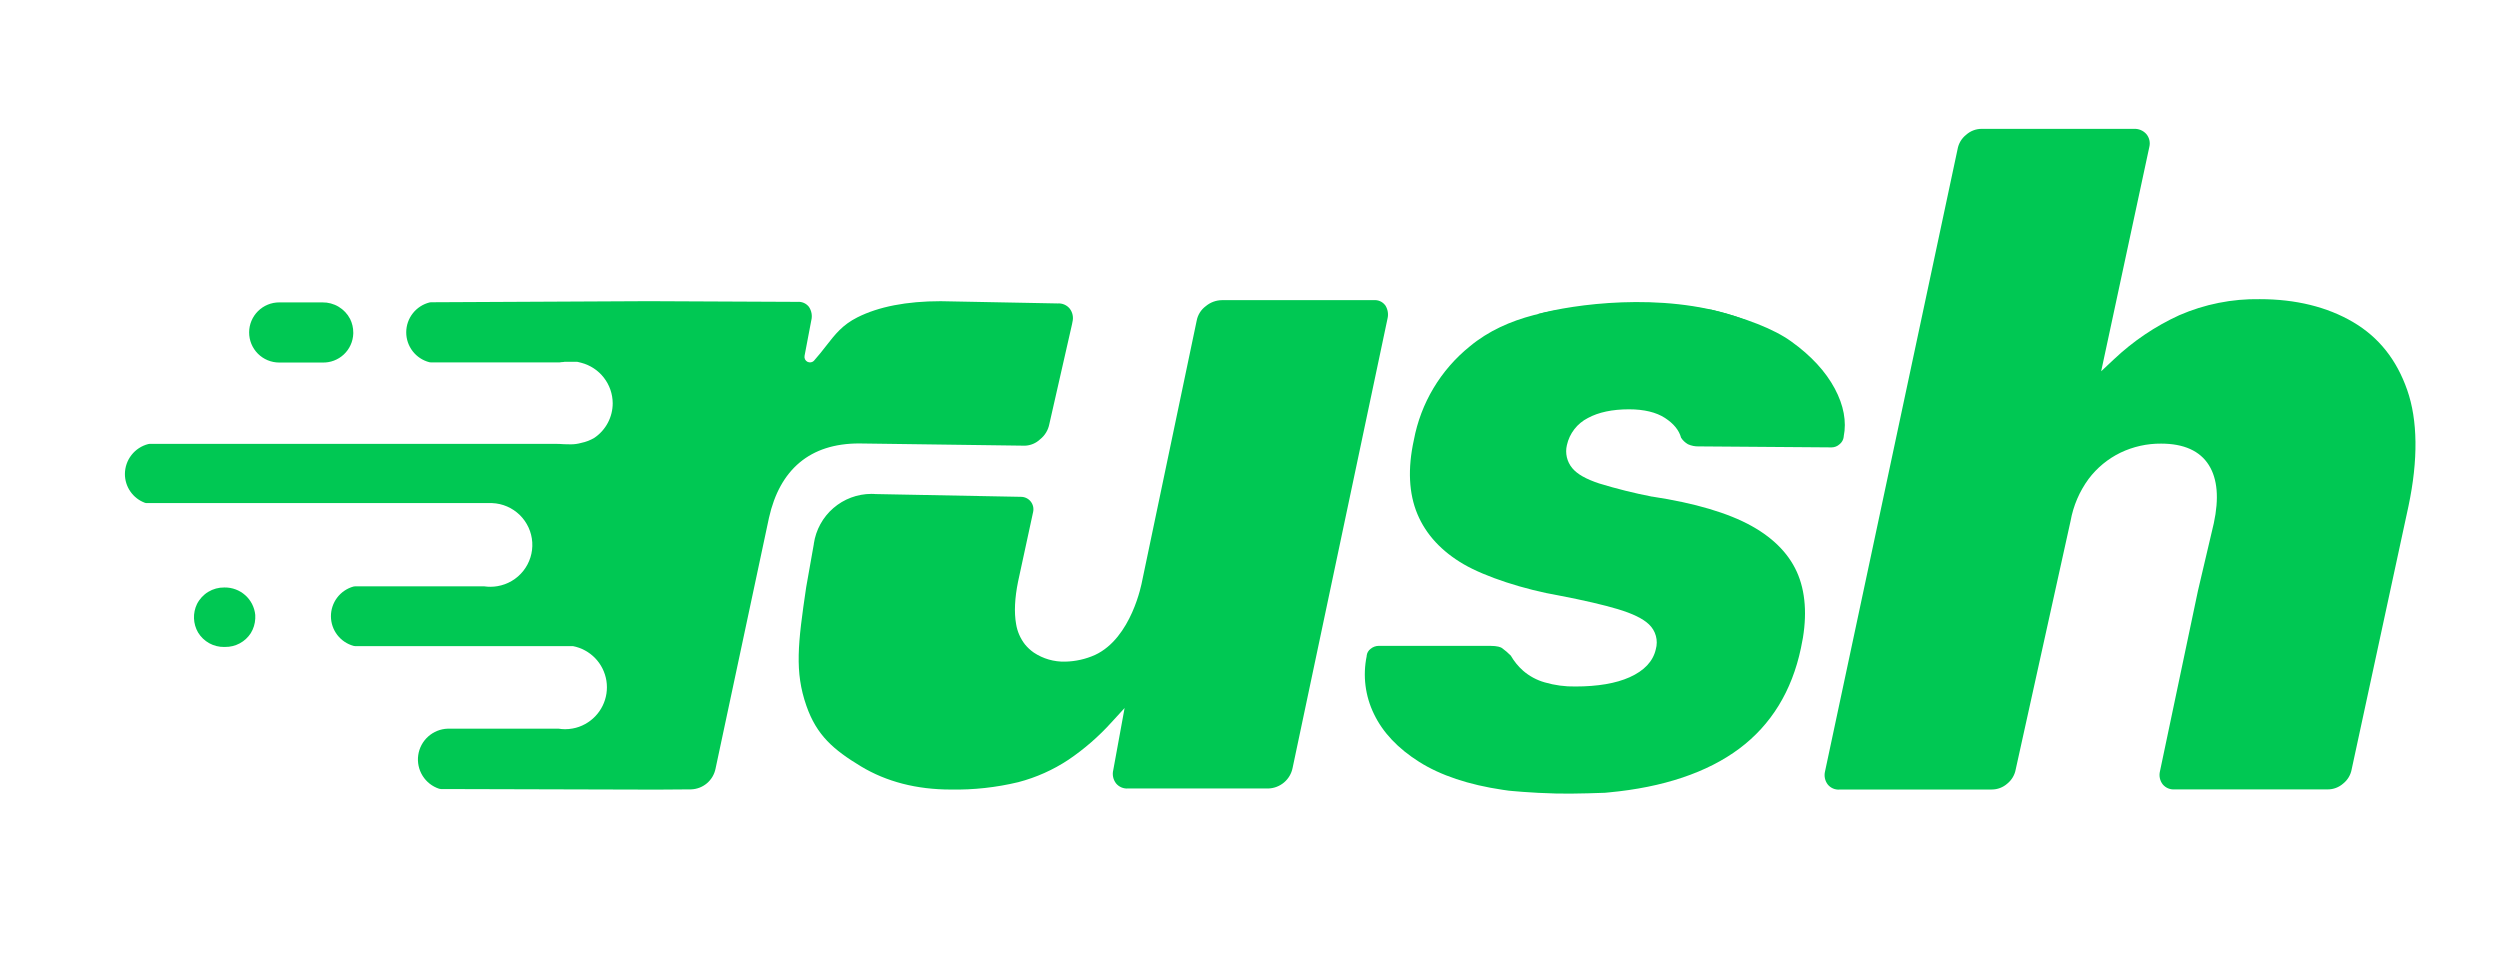
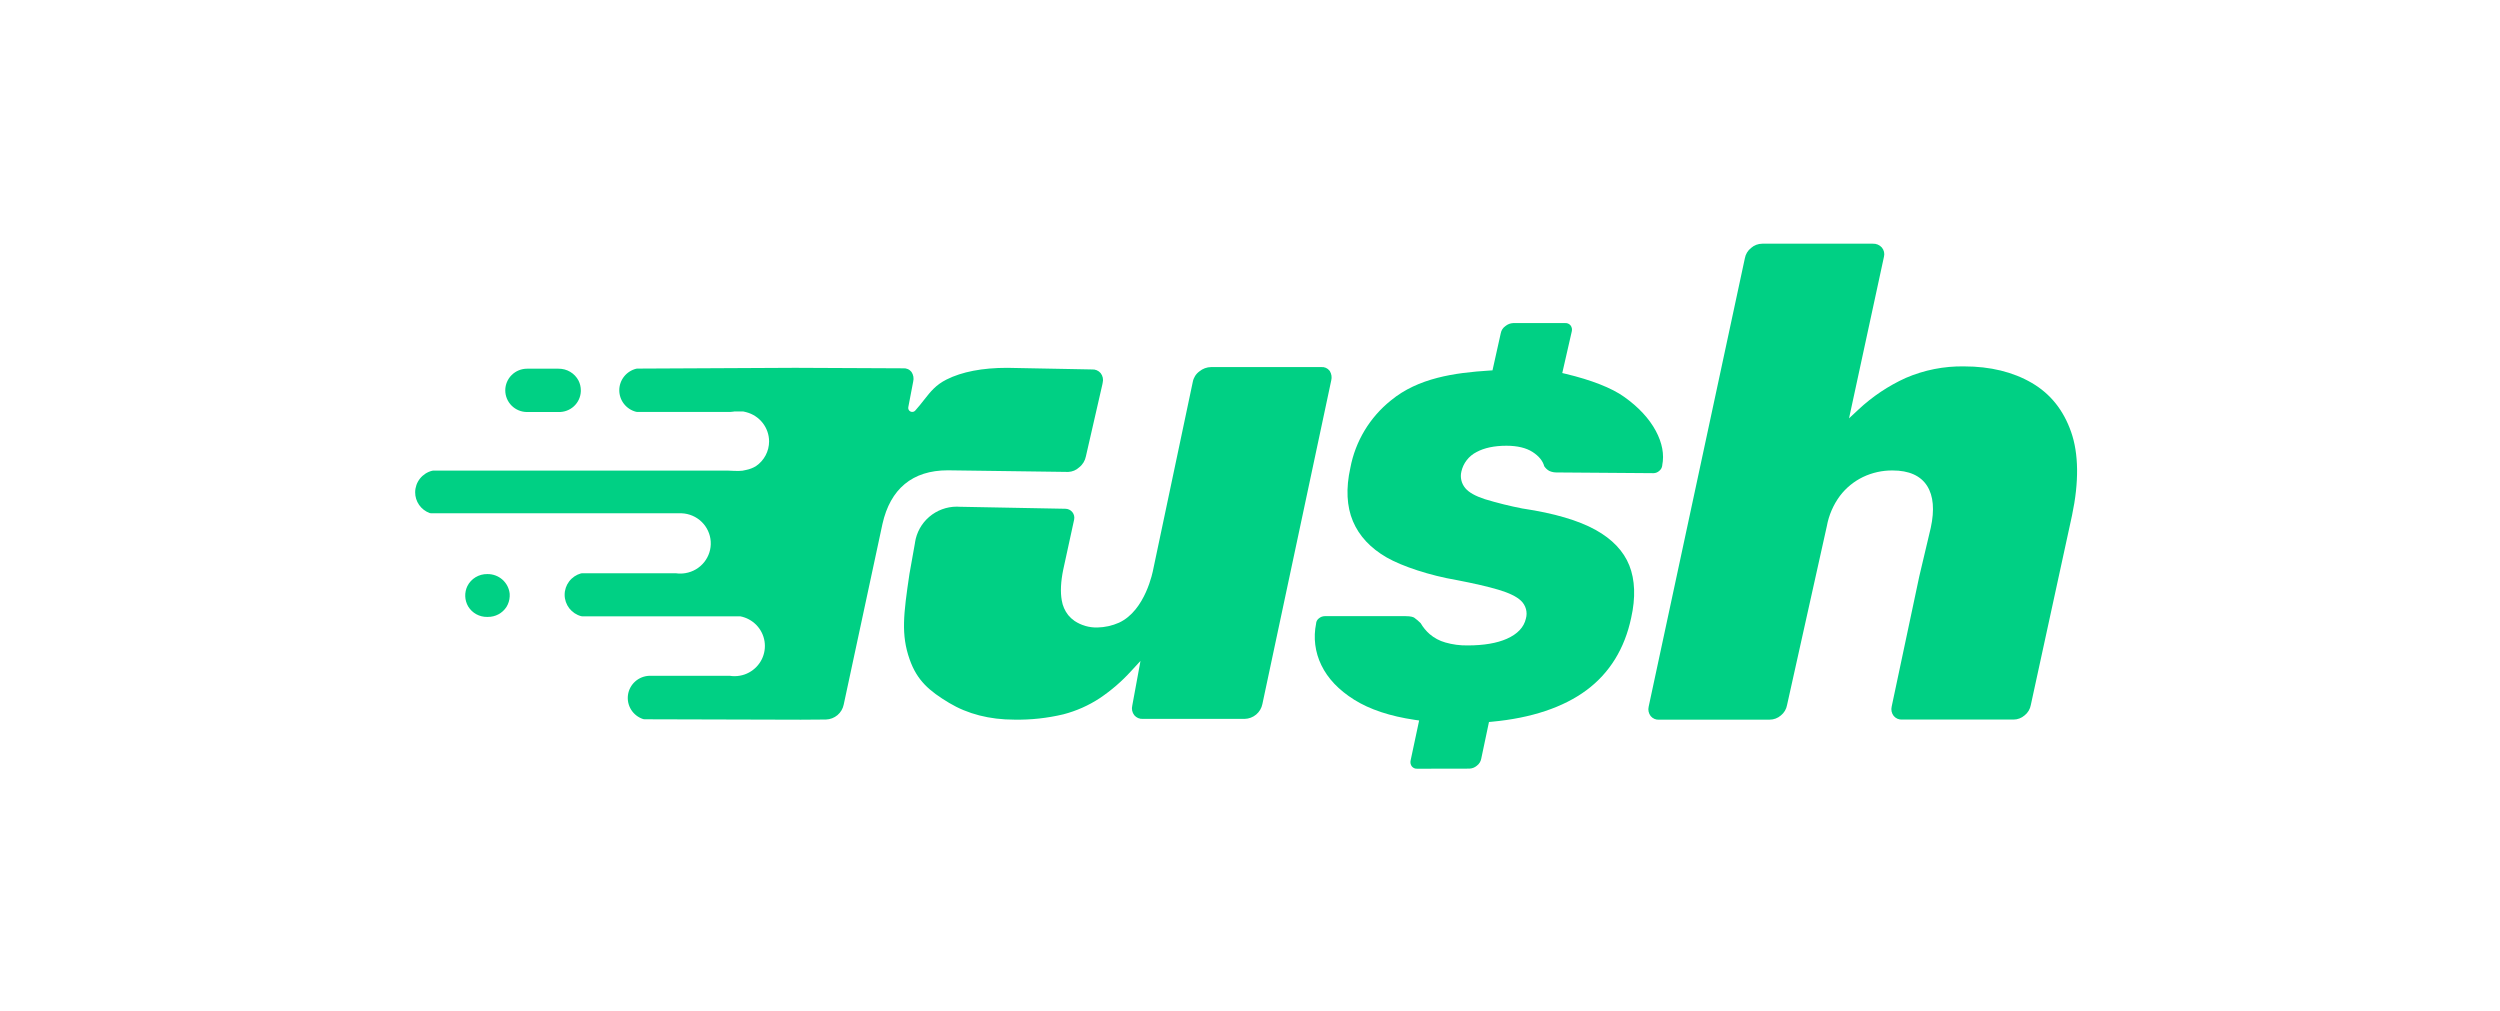
- <svg xmlns="http://www.w3.org/2000/svg" width="301" height="115" viewBox="0 0 301 115" fill="none">
-   <path d="M180.94 95.095L181.643 95.195C181.643 95.195 184.286 95.473 187.445 95.543C189.705 95.592 193.232 95.451 193.232 95.451L193.722 95.404C200.257 94.795 205.571 93.002 209.408 90.137C213.244 87.272 215.743 83.205 216.828 78.048C217.584 74.657 217.47 71.685 216.522 69.286C215.574 66.887 213.687 64.887 210.915 63.34C208.08 61.759 204.04 60.565 198.913 59.789H198.876C196.743 59.374 194.632 58.847 192.554 58.212C190.956 57.686 189.892 57.084 189.293 56.355C188.98 55.976 188.759 55.529 188.648 55.05C188.537 54.57 188.539 54.072 188.654 53.593C188.807 52.897 189.113 52.244 189.549 51.68C189.985 51.116 190.541 50.656 191.176 50.332C192.451 49.637 194.121 49.281 196.134 49.281C197.944 49.281 199.408 49.637 200.46 50.319C201.511 51.001 202.164 51.803 202.403 52.708C202.614 53.029 202.898 53.296 203.232 53.487C203.649 53.677 204.105 53.766 204.563 53.746L220.535 53.866C220.89 53.861 221.231 53.724 221.49 53.48C221.763 53.263 221.94 52.948 221.983 52.602V52.545C222.342 50.742 221.983 48.805 220.911 46.792C219.806 44.725 218.046 42.815 215.67 41.115C213.594 39.614 210.173 38.283 206.037 37.285C206.037 37.285 205.794 37.283 205.541 37.234C203.102 36.763 201.807 36.763 199.509 36.763C197.286 36.763 196.036 36.546 193.818 36.683C193.623 36.695 193.319 36.716 193.319 36.716C187.496 37.085 181.486 37.95 176.961 41.707C173.447 44.542 171.061 48.537 170.229 52.974C169.474 56.415 169.623 59.427 170.655 61.892C171.687 64.358 173.573 66.391 176.235 67.939C178.847 69.456 183.483 70.973 187.782 71.715C190.777 72.294 193.069 72.827 194.77 73.336C196.577 73.878 197.811 74.481 198.54 75.179C198.937 75.556 199.223 76.034 199.368 76.562C199.512 77.09 199.509 77.648 199.359 78.174C199.032 79.618 197.968 80.753 196.201 81.542C194.554 82.28 192.351 82.653 189.689 82.653C188.439 82.676 187.192 82.51 185.992 82.16C185.028 81.889 184.136 81.408 183.38 80.753C182.792 80.231 182.292 79.617 181.899 78.936C181.57 78.604 181.215 78.299 180.837 78.024C180.694 77.928 180.322 77.761 179.4 77.761H165.993C165.636 77.765 165.291 77.893 165.018 78.124C164.888 78.22 164.779 78.341 164.698 78.481C164.618 78.621 164.567 78.776 164.549 78.936V78.996C164.063 81.349 164.37 83.797 165.421 85.957C166.486 88.18 168.296 90.103 170.871 91.731C173.447 93.358 176.834 94.489 180.94 95.095Z" fill="#00C853" />
-   <path d="M208.987 38.096C200.026 35.109 189.36 36.66 185.147 37.809V40.107C196.828 40.681 217.949 41.083 208.987 38.096Z" fill="#00C853" />
-   <path d="M221.482 95.063C221.215 95.084 220.946 95.04 220.699 94.934C220.452 94.829 220.235 94.665 220.065 94.457C219.895 94.237 219.778 93.981 219.72 93.71C219.662 93.438 219.667 93.157 219.732 92.887L235.691 17.966C235.809 17.282 236.175 16.665 236.719 16.233C237.232 15.771 237.897 15.515 238.586 15.514H256.928C257.208 15.5 257.488 15.549 257.746 15.658C258.005 15.767 258.236 15.933 258.422 16.143C258.599 16.355 258.724 16.606 258.786 16.876C258.848 17.145 258.845 17.425 258.778 17.694L252.981 44.7L254.535 43.243C256.845 41.062 259.497 39.275 262.385 37.952C265.441 36.623 268.746 35.964 272.078 36.019C276.404 36.019 280.187 36.947 283.305 38.777C286.423 40.607 288.566 43.339 289.831 46.966C291.095 50.593 291.162 55.338 289.98 60.942L283.145 92.607C283.026 93.293 282.659 93.911 282.114 94.344C281.602 94.795 280.943 95.044 280.26 95.043H261.809C261.542 95.061 261.274 95.016 261.027 94.911C260.781 94.806 260.563 94.643 260.392 94.437C260.222 94.217 260.104 93.962 260.046 93.69C259.988 93.418 259.993 93.137 260.059 92.867L264.634 71.124L266.544 62.992C267.186 59.997 266.987 57.668 265.949 56.004C264.871 54.283 262.934 53.412 260.199 53.412C258.503 53.398 256.826 53.772 255.297 54.507C253.79 55.24 252.479 56.322 251.47 57.661C250.37 59.159 249.626 60.889 249.298 62.719L242.696 92.617C242.577 93.303 242.211 93.922 241.667 94.357C241.154 94.808 240.494 95.056 239.811 95.056L221.482 95.063Z" fill="#00C853" />
-   <path d="M114.464 95.06C110.368 95.06 106.731 94.122 103.65 92.265C100.352 90.269 98.325 88.532 97.088 84.971C95.657 80.875 96.069 77.454 97.061 70.719C97.061 70.719 97.567 67.854 97.986 65.501V65.455C98.232 63.793 99.066 62.275 100.337 61.175C101.608 60.076 103.231 59.469 104.911 59.465C105.074 59.465 105.243 59.465 105.396 59.485L122.923 59.818C123.147 59.818 123.368 59.867 123.57 59.963C123.772 60.059 123.95 60.2 124.091 60.373C124.231 60.547 124.331 60.751 124.383 60.969C124.435 61.186 124.437 61.413 124.39 61.632L122.577 70.017C122.171 72.014 122.091 73.741 122.337 75.128C122.48 76.025 122.848 76.871 123.405 77.587C123.71 77.96 124.065 78.289 124.46 78.566C125.581 79.314 126.906 79.697 128.254 79.66C129.49 79.635 130.708 79.363 131.837 78.858C136.24 76.812 137.464 70.227 137.514 69.947L144.079 38.618C144.208 37.916 144.598 37.289 145.171 36.865C145.719 36.403 146.411 36.147 147.127 36.139H165.396C165.656 36.116 165.918 36.158 166.158 36.263C166.398 36.367 166.607 36.531 166.767 36.738L166.82 36.811C167.101 37.278 167.186 37.836 167.056 38.365L155.629 92.455C155.494 93.14 155.13 93.758 154.597 94.209C154.063 94.66 153.392 94.915 152.694 94.934H135.814C135.541 94.954 135.268 94.909 135.017 94.802C134.765 94.695 134.543 94.529 134.37 94.318C134.197 94.093 134.077 93.832 134.02 93.554C133.962 93.277 133.968 92.99 134.037 92.714L135.401 85.247L133.84 86.951C132.297 88.663 130.552 90.181 128.643 91.473C126.792 92.699 124.751 93.611 122.603 94.172C119.939 94.813 117.204 95.112 114.464 95.06Z" fill="#00C853" />
-   <path d="M33.605 43.649C33.13 43.648 32.659 43.553 32.22 43.37C31.782 43.187 31.383 42.919 31.048 42.582C30.371 41.901 29.992 40.979 29.995 40.019C29.997 39.059 30.381 38.139 31.062 37.462C31.743 36.785 32.665 36.406 33.625 36.409H38.826C39.511 36.4 40.186 36.582 40.773 36.934C41.361 37.287 41.839 37.796 42.154 38.405C42.404 38.91 42.534 39.466 42.533 40.029V40.185C42.496 41.136 42.086 42.033 41.391 42.681C40.696 43.33 39.773 43.678 38.823 43.649H33.605Z" fill="#00C853" />
-   <path d="M26.997 77.894C26.364 77.904 25.741 77.748 25.188 77.442C24.635 77.135 24.172 76.689 23.845 76.147C23.547 75.631 23.379 75.05 23.357 74.455C23.334 73.859 23.457 73.267 23.715 72.73C24.021 72.122 24.492 71.612 25.074 71.259C25.656 70.906 26.326 70.724 27.006 70.733H27.043C27.96 70.722 28.849 71.055 29.532 71.666C30.215 72.278 30.644 73.125 30.733 74.038C30.733 74.131 30.733 74.224 30.733 74.317V74.48C30.705 75.099 30.521 75.7 30.198 76.227C29.865 76.746 29.406 77.171 28.863 77.462C28.32 77.753 27.712 77.901 27.096 77.891L26.997 77.894Z" fill="#00C853" />
-   <path d="M79.038 95.07L53.083 95C53.012 94.999 52.941 94.988 52.873 94.966C52.045 94.695 51.338 94.14 50.877 93.4C50.417 92.659 50.232 91.78 50.355 90.917C50.478 90.053 50.902 89.261 51.551 88.679C52.2 88.097 53.033 87.761 53.905 87.732H67.159C67.191 87.729 67.223 87.729 67.255 87.732C67.514 87.775 67.775 87.796 68.037 87.796C68.34 87.796 68.642 87.768 68.939 87.713C69.469 87.62 69.98 87.439 70.45 87.177C71.361 86.678 72.096 85.911 72.554 84.979C73.013 84.047 73.173 82.997 73.013 81.971C72.853 80.945 72.38 79.993 71.66 79.245C70.939 78.498 70.005 77.99 68.986 77.793H42.768C42.706 77.793 42.644 77.786 42.585 77.77C41.801 77.558 41.108 77.095 40.613 76.452C40.118 75.809 39.848 75.022 39.844 74.21C39.84 73.398 40.102 72.608 40.59 71.96C41.079 71.311 41.767 70.842 42.548 70.622C42.61 70.605 42.674 70.596 42.738 70.596H58.301C58.828 70.673 59.363 70.666 59.888 70.576C61.117 70.37 62.227 69.716 63.002 68.74C63.777 67.763 64.162 66.534 64.084 65.291C64.006 64.047 63.469 62.876 62.578 62.005C61.687 61.133 60.504 60.623 59.259 60.573C59.187 60.567 59.115 60.567 59.043 60.573C58.974 60.568 58.905 60.568 58.836 60.573H17.674C17.594 60.575 17.514 60.561 17.438 60.533C16.732 60.269 16.123 59.795 15.694 59.174C15.265 58.554 15.036 57.817 15.039 57.062C15.044 56.236 15.322 55.435 15.831 54.784C16.34 54.133 17.05 53.669 17.851 53.465C17.907 53.449 17.965 53.441 18.024 53.442H66.979C67.285 53.442 67.591 53.462 67.897 53.482C68.147 53.498 68.43 53.498 68.713 53.498C69.145 53.501 69.575 53.441 69.99 53.322C70.555 53.209 71.096 52.997 71.588 52.697C72.261 52.234 72.812 51.615 73.192 50.892C73.573 50.169 73.771 49.364 73.77 48.547C73.763 47.432 73.388 46.352 72.704 45.471C72.02 44.591 71.065 43.961 69.987 43.679C69.878 43.645 69.767 43.617 69.654 43.596L69.478 43.559H67.981L67.838 43.586C67.684 43.588 67.532 43.604 67.382 43.632H51.875C51.816 43.632 51.757 43.626 51.699 43.612C50.898 43.407 50.189 42.94 49.684 42.285C49.179 41.631 48.906 40.827 48.91 40C48.913 39.174 49.192 38.372 49.703 37.722C50.214 37.072 50.926 36.611 51.729 36.411C51.783 36.398 51.839 36.391 51.895 36.392L78.086 36.262L96.019 36.345C96.28 36.322 96.543 36.366 96.784 36.471C97.025 36.576 97.235 36.74 97.396 36.947C97.555 37.183 97.662 37.45 97.711 37.731C97.759 38.011 97.749 38.298 97.679 38.574L96.867 42.847C96.84 42.989 96.861 43.137 96.925 43.267C96.99 43.397 97.096 43.502 97.226 43.566C97.356 43.631 97.503 43.651 97.646 43.624C97.788 43.597 97.918 43.524 98.015 43.416C98.574 42.79 99.03 42.205 99.469 41.639C100.567 40.231 101.436 39.117 103.219 38.215C105.782 36.921 109.159 36.265 113.259 36.265L127.338 36.535C127.612 36.514 127.887 36.559 128.14 36.667C128.393 36.775 128.617 36.941 128.792 37.154C128.966 37.379 129.086 37.64 129.143 37.919C129.201 38.197 129.195 38.485 129.124 38.761L129.071 39.04L126.339 51.059C126.2 51.786 125.805 52.438 125.225 52.896C124.731 53.364 124.084 53.636 123.404 53.661L103.422 53.392C100.488 53.392 98.098 54.167 96.278 55.688C94.458 57.209 93.233 59.448 92.585 62.343L86.149 92.557C86.01 93.241 85.645 93.858 85.113 94.308C84.58 94.758 83.911 95.016 83.214 95.04L79.038 95.07Z" fill="#00C853" />
+ <svg xmlns="http://www.w3.org/2000/svg" width="277" height="112" viewBox="0 0 277 112" fill="none">
+   <path d="M157.933 85.173H157.044C156.929 85.184 156.813 85.166 156.707 85.122C156.6 85.078 156.506 85.008 156.433 84.919C156.361 84.824 156.311 84.713 156.288 84.595C156.265 84.477 156.269 84.356 156.3 84.24L157.24 79.828L156.771 79.762C154.029 79.36 151.767 78.61 150.047 77.531C148.328 76.452 147.119 75.177 146.408 73.704C145.706 72.271 145.502 70.648 145.826 69.088V69.049C145.838 68.942 145.872 68.84 145.926 68.747C145.98 68.654 146.052 68.574 146.139 68.51C146.321 68.357 146.551 68.272 146.79 68.27H155.742C156.357 68.27 156.606 68.38 156.702 68.444C156.954 68.626 157.191 68.828 157.411 69.049C157.673 69.5 158.007 69.907 158.399 70.253C158.905 70.688 159.5 71.006 160.143 71.186C160.945 71.418 161.777 71.528 162.612 71.513C164.389 71.513 165.86 71.266 166.96 70.776C168.14 70.253 168.851 69.501 169.069 68.543C169.169 68.195 169.171 67.825 169.075 67.475C168.978 67.125 168.787 66.808 168.522 66.558C168.036 66.095 167.211 65.695 166.005 65.336C164.869 64.998 163.339 64.645 161.339 64.261C158.468 63.769 155.373 62.763 153.629 61.758C151.852 60.732 150.592 59.384 149.903 57.749C149.214 56.114 149.114 54.118 149.619 51.837C150.174 48.895 151.768 46.246 154.113 44.367C157.135 41.876 161.148 41.302 165.036 41.057L165.369 41.035L166.287 36.912C166.317 36.754 166.377 36.604 166.466 36.469C166.554 36.335 166.669 36.219 166.802 36.129C167.044 35.928 167.347 35.811 167.662 35.798H173.406C173.521 35.787 173.637 35.805 173.744 35.85C173.85 35.894 173.944 35.964 174.017 36.054C174.09 36.15 174.14 36.261 174.163 36.378C174.186 36.496 174.181 36.617 174.15 36.733L173.099 41.333L173.528 41.435C176.29 42.096 178.574 42.979 179.96 43.974C181.547 45.101 182.722 46.367 183.46 47.737C184.175 49.072 184.415 50.356 184.175 51.552V51.589C184.147 51.819 184.028 52.028 183.846 52.172C183.673 52.333 183.446 52.424 183.209 52.428L172.544 52.348C172.238 52.361 171.933 52.303 171.655 52.176C171.432 52.05 171.243 51.873 171.102 51.66C170.942 51.06 170.506 50.528 169.804 50.076C169.102 49.624 168.124 49.388 166.916 49.388C165.571 49.388 164.456 49.624 163.605 50.085C163.181 50.299 162.81 50.604 162.519 50.978C162.228 51.352 162.023 51.785 161.921 52.247C161.844 52.564 161.843 52.895 161.917 53.212C161.991 53.53 162.139 53.826 162.348 54.078C162.747 54.561 163.458 54.96 164.525 55.309C165.913 55.73 167.322 56.079 168.747 56.355H168.771C172.195 56.869 174.892 57.661 176.785 58.709C178.636 59.734 179.896 61.06 180.529 62.651C181.162 64.242 181.238 66.212 180.733 68.46C180.009 71.879 178.34 74.575 175.779 76.475C173.217 78.374 169.669 79.563 165.305 79.967L164.978 79.998L164.121 84.061C164.064 84.374 163.89 84.653 163.634 84.842C163.405 85.039 163.115 85.153 162.812 85.164L157.933 85.173Z" fill="#00D084" />
+   <path d="M183.84 79.741C183.662 79.755 183.482 79.726 183.318 79.656C183.153 79.586 183.007 79.477 182.894 79.34C182.781 79.194 182.702 79.024 182.664 78.844C182.625 78.664 182.628 78.477 182.672 78.298L193.328 28.628C193.407 28.174 193.651 27.765 194.014 27.478C194.357 27.172 194.8 27.003 195.261 27.002H207.508C207.695 26.992 207.882 27.025 208.054 27.097C208.227 27.169 208.381 27.279 208.505 27.419C208.624 27.559 208.707 27.726 208.748 27.904C208.79 28.083 208.788 28.269 208.743 28.447L204.873 46.352L205.91 45.385C207.453 43.94 209.223 42.755 211.152 41.877C213.192 40.996 215.399 40.559 217.624 40.596C220.512 40.596 223.038 41.211 225.12 42.425C227.202 43.638 228.633 45.449 229.477 47.854C230.322 50.258 230.366 53.404 229.577 57.12L225.014 78.113C224.934 78.568 224.689 78.978 224.325 79.265C223.983 79.564 223.543 79.729 223.087 79.728H210.767C210.589 79.74 210.41 79.71 210.245 79.641C210.081 79.571 209.935 79.463 209.821 79.326C209.707 79.181 209.628 79.011 209.59 78.831C209.551 78.651 209.554 78.464 209.598 78.285L212.654 63.87L213.929 58.478C214.358 56.493 214.224 54.949 213.531 53.846C212.811 52.705 211.518 52.127 209.692 52.127C208.559 52.118 207.44 52.366 206.419 52.853C205.413 53.34 204.537 54.056 203.864 54.944C203.129 55.938 202.633 57.085 202.413 58.298L198.005 78.12C197.926 78.575 197.681 78.985 197.318 79.273C196.975 79.572 196.535 79.737 196.078 79.737L183.84 79.741Z" fill="#00D084" />
+   <path d="M112.386 79.736C109.651 79.736 107.222 79.114 105.165 77.883C102.963 76.559 101.61 75.408 100.783 73.047C99.828 70.331 100.103 68.063 100.766 63.598C100.766 63.598 101.103 61.699 101.383 60.139V60.108C101.548 59.006 102.105 57.999 102.953 57.271C103.802 56.542 104.885 56.14 106.007 56.137C106.116 56.137 106.229 56.137 106.331 56.15L118.034 56.371C118.183 56.371 118.331 56.403 118.466 56.467C118.601 56.531 118.72 56.624 118.814 56.739C118.908 56.855 118.974 56.989 119.009 57.134C119.044 57.278 119.045 57.428 119.014 57.573L117.803 63.133C117.532 64.456 117.478 65.601 117.643 66.521C117.738 67.116 117.984 67.677 118.356 68.152C118.56 68.399 118.797 68.617 119.06 68.8C119.809 69.296 120.694 69.55 121.593 69.526C122.419 69.509 123.232 69.329 123.986 68.994C126.926 67.638 127.743 63.272 127.777 63.086L132.16 42.316C132.246 41.85 132.506 41.435 132.889 41.153C133.255 40.847 133.717 40.677 134.196 40.672H146.394C146.568 40.657 146.743 40.685 146.903 40.754C147.063 40.824 147.202 40.932 147.309 41.069L147.345 41.118C147.532 41.427 147.589 41.797 147.502 42.148L139.872 78.009C139.782 78.463 139.539 78.873 139.183 79.172C138.827 79.47 138.379 79.64 137.913 79.652H126.641C126.459 79.666 126.277 79.636 126.109 79.565C125.941 79.494 125.793 79.384 125.677 79.244C125.562 79.095 125.482 78.922 125.443 78.738C125.405 78.553 125.409 78.363 125.455 78.181L126.366 73.23L125.324 74.36C124.293 75.495 123.128 76.501 121.853 77.358C120.617 78.17 119.255 78.775 117.821 79.147C116.042 79.572 114.215 79.77 112.386 79.736Z" fill="#00D084" />
+   <path d="M58.395 45.652C58.078 45.651 57.764 45.589 57.471 45.467C57.178 45.346 56.912 45.168 56.688 44.945C56.236 44.493 55.983 43.882 55.984 43.245C55.986 42.609 56.242 41.999 56.697 41.55C57.152 41.101 57.767 40.85 58.408 40.852H61.881C62.339 40.846 62.789 40.966 63.181 41.2C63.574 41.434 63.893 41.772 64.103 42.175C64.27 42.51 64.357 42.879 64.356 43.252V43.356C64.332 43.986 64.058 44.58 63.594 45.011C63.13 45.441 62.514 45.671 61.879 45.652H58.395Z" fill="#00D084" />
+   <path d="M53.979 68.355C53.557 68.362 53.14 68.258 52.771 68.055C52.402 67.852 52.093 67.556 51.875 67.197C51.676 66.855 51.564 66.47 51.549 66.075C51.533 65.68 51.616 65.287 51.788 64.931C51.992 64.528 52.307 64.19 52.695 63.956C53.084 63.722 53.531 63.601 53.986 63.608H54.01C54.623 63.6 55.216 63.821 55.672 64.226C56.128 64.632 56.415 65.193 56.474 65.798C56.474 65.86 56.474 65.922 56.474 65.984V66.092C56.455 66.502 56.332 66.9 56.116 67.25C55.894 67.594 55.588 67.875 55.225 68.069C54.863 68.261 54.457 68.359 54.046 68.353L53.979 68.355Z" fill="#00D084" />
+   <path d="M88.733 79.743L71.403 79.696C71.355 79.696 71.308 79.688 71.263 79.674C70.709 79.494 70.237 79.127 69.93 78.636C69.622 78.145 69.499 77.562 69.581 76.989C69.663 76.417 69.946 75.892 70.379 75.506C70.813 75.12 71.369 74.897 71.951 74.878H80.801C80.822 74.876 80.844 74.876 80.865 74.878C81.038 74.907 81.213 74.921 81.388 74.92C81.59 74.92 81.791 74.902 81.99 74.865C82.344 74.803 82.684 74.683 82.998 74.51C83.607 74.179 84.097 73.67 84.404 73.053C84.71 72.435 84.817 71.739 84.71 71.058C84.603 70.378 84.288 69.747 83.806 69.251C83.325 68.756 82.702 68.419 82.021 68.288H64.515C64.474 68.289 64.432 68.284 64.393 68.273C63.869 68.133 63.407 67.826 63.076 67.4C62.746 66.973 62.565 66.451 62.562 65.913C62.56 65.375 62.735 64.851 63.061 64.421C63.387 63.991 63.846 63.68 64.368 63.534C64.409 63.523 64.452 63.517 64.495 63.517H74.886C75.238 63.568 75.596 63.563 75.946 63.503C76.767 63.367 77.508 62.933 78.025 62.286C78.543 61.639 78.8 60.824 78.748 60C78.696 59.175 78.338 58.399 77.743 57.821C77.147 57.243 76.358 56.905 75.526 56.872C75.478 56.868 75.43 56.868 75.382 56.872C75.336 56.869 75.29 56.869 75.244 56.872H47.76C47.706 56.873 47.652 56.864 47.602 56.845C47.13 56.67 46.724 56.356 46.437 55.945C46.151 55.533 45.998 55.044 46 54.544C46.003 53.997 46.189 53.465 46.529 53.034C46.869 52.602 47.343 52.295 47.877 52.16C47.915 52.149 47.954 52.144 47.993 52.144H80.681C80.885 52.144 81.09 52.157 81.294 52.171C81.461 52.182 81.65 52.182 81.839 52.182C82.127 52.183 82.414 52.144 82.692 52.065C83.069 51.989 83.43 51.849 83.758 51.65C84.208 51.343 84.576 50.933 84.83 50.453C85.084 49.974 85.216 49.441 85.216 48.899C85.211 48.16 84.961 47.443 84.504 46.86C84.047 46.276 83.409 45.859 82.69 45.671C82.617 45.649 82.542 45.631 82.467 45.616L82.35 45.592H81.35L81.254 45.61C81.152 45.611 81.05 45.622 80.95 45.641H70.596C70.556 45.641 70.517 45.636 70.478 45.627C69.944 45.491 69.47 45.181 69.133 44.747C68.796 44.314 68.614 43.781 68.616 43.233C68.618 42.684 68.805 42.153 69.146 41.722C69.487 41.291 69.963 40.985 70.498 40.853C70.535 40.844 70.572 40.84 70.609 40.84L88.098 40.754L100.071 40.809C100.246 40.794 100.422 40.823 100.582 40.893C100.743 40.962 100.883 41.071 100.991 41.208C101.097 41.365 101.168 41.542 101.201 41.728C101.233 41.914 101.226 42.104 101.18 42.287L100.638 45.12C100.62 45.214 100.634 45.312 100.677 45.398C100.72 45.484 100.79 45.554 100.877 45.597C100.964 45.639 101.062 45.653 101.158 45.635C101.253 45.617 101.339 45.569 101.404 45.497C101.778 45.082 102.082 44.694 102.375 44.319C103.108 43.386 103.688 42.647 104.879 42.049C106.59 41.191 108.845 40.756 111.583 40.756L120.983 40.935C121.166 40.921 121.35 40.951 121.519 41.023C121.688 41.094 121.837 41.205 121.954 41.345C122.07 41.494 122.151 41.668 122.189 41.852C122.228 42.037 122.223 42.228 122.176 42.411L122.141 42.596L120.317 50.565C120.224 51.046 119.96 51.478 119.572 51.782C119.243 52.092 118.811 52.273 118.357 52.29L105.015 52.111C103.055 52.111 101.46 52.625 100.244 53.633C99.029 54.641 98.212 56.126 97.778 58.045L93.481 78.077C93.388 78.53 93.145 78.939 92.789 79.238C92.433 79.536 91.987 79.707 91.522 79.723L88.733 79.743Z" fill="#00D084" />
</svg>
